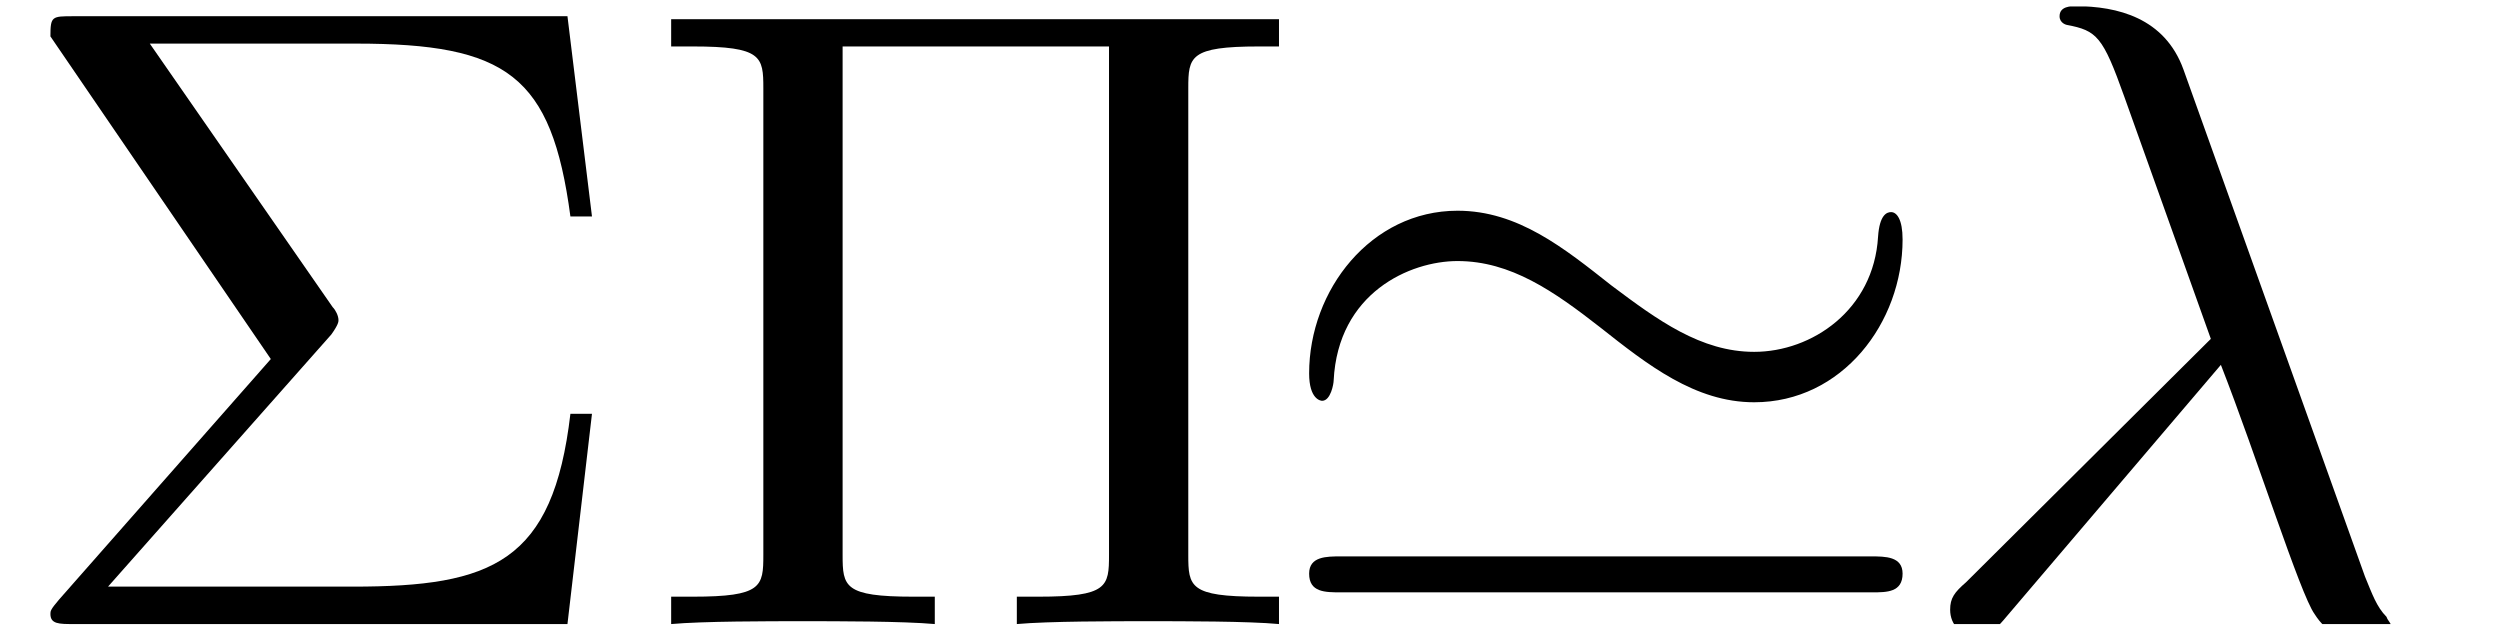
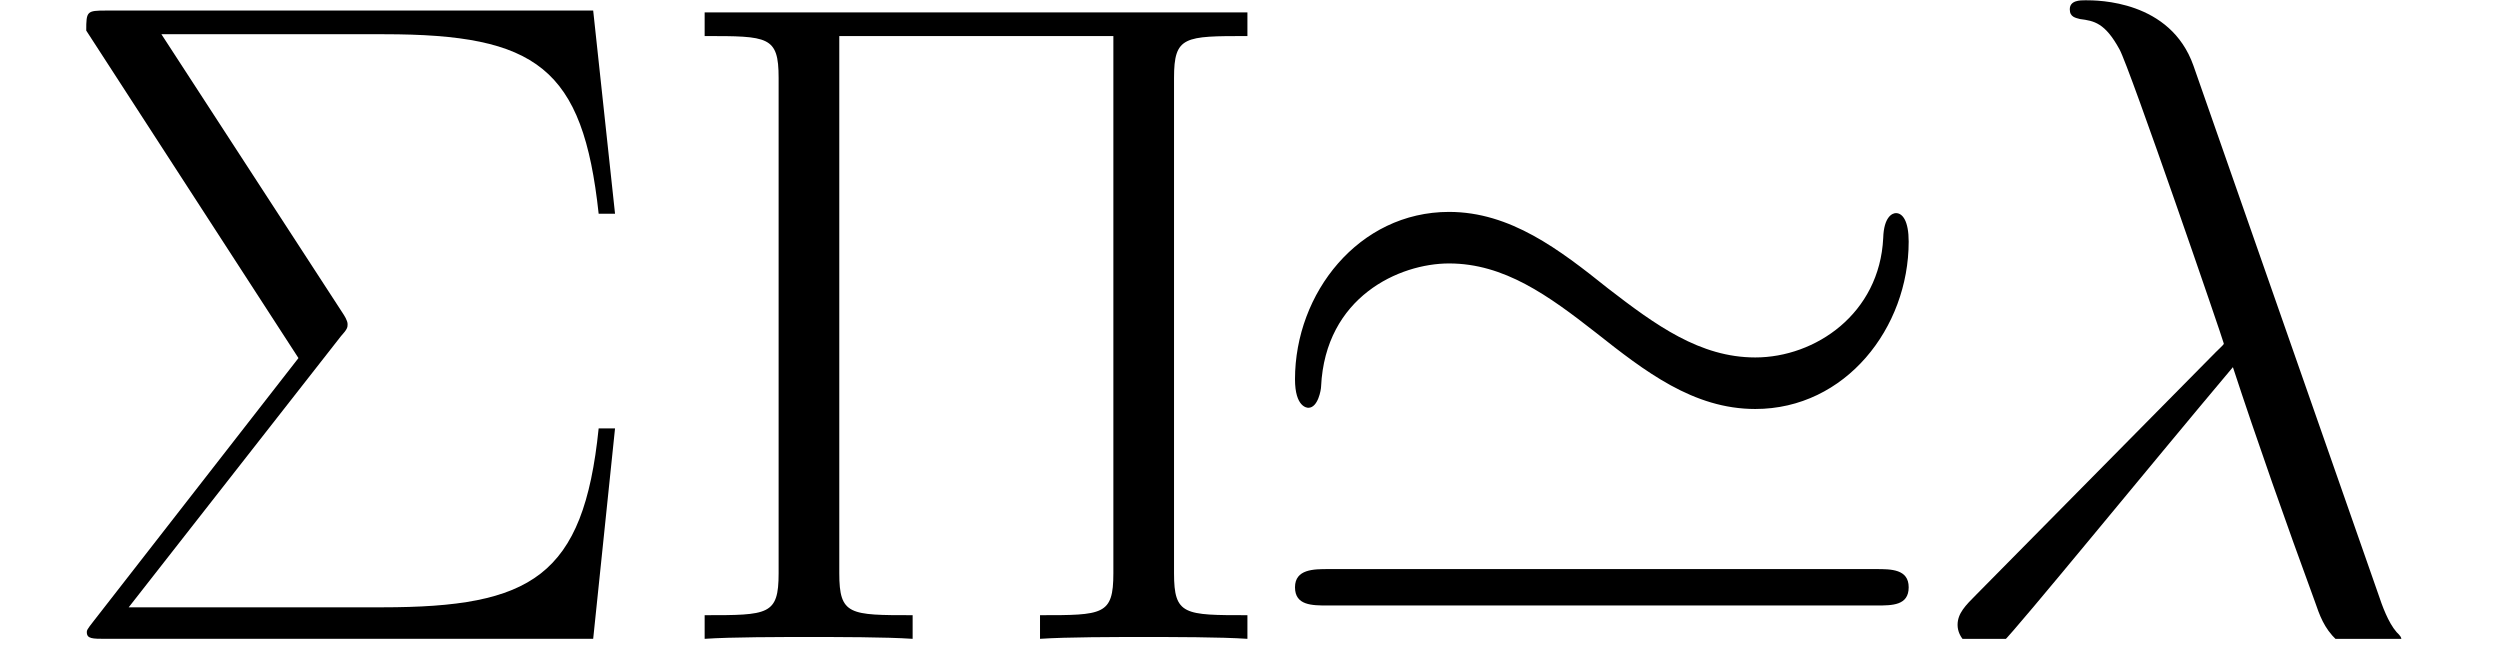
- <svg xmlns="http://www.w3.org/2000/svg" xmlns:xlink="http://www.w3.org/1999/xlink" width="27.121pt" height="6.918pt" viewBox="0 0 27.121 6.918" version="1.2">
+ <svg xmlns="http://www.w3.org/2000/svg" xmlns:xlink="http://www.w3.org/1999/xlink" width="64.415pt" height="17.213pt" viewBox="0 0 64.415 17.213" version="1.2">
  <defs>
    <g>
      <symbol overflow="visible" id="glyph0-0">
        <path style="stroke:none;" d="" />
      </symbol>
      <symbol overflow="visible" id="glyph0-1">
-         <path style="stroke:none;" d="M 3.594 -3.141 C 3.672 -3.25 3.672 -3.281 3.672 -3.297 C 3.672 -3.344 3.641 -3.406 3.609 -3.438 L 1.625 -6.297 L 3.859 -6.297 C 5.5 -6.297 5.984 -5.953 6.188 -4.422 L 6.422 -4.422 L 6.156 -6.594 L 0.797 -6.594 C 0.562 -6.594 0.547 -6.594 0.547 -6.375 L 2.938 -2.875 L 0.641 -0.266 C 0.547 -0.156 0.547 -0.141 0.547 -0.109 C 0.547 0 0.641 0 0.797 0 L 6.156 0 L 6.422 -2.281 L 6.188 -2.281 C 6 -0.672 5.344 -0.406 3.828 -0.406 L 1.172 -0.406 Z M 3.594 -3.141 " />
+         <path style="stroke:none;" d="M 7.656 -7.797 C 7.828 -7.984 7.828 -8.031 7.828 -8.109 C 7.828 -8.203 7.734 -8.344 7.703 -8.391 L 3.031 -15.578 L 8.766 -15.578 C 12.703 -15.578 13.891 -14.719 14.297 -10.953 L 14.719 -10.953 L 14.156 -16.188 L 1.609 -16.188 C 1.109 -16.188 1.094 -16.172 1.094 -15.672 L 6.562 -7.234 L 1.281 -0.453 C 1.109 -0.234 1.109 -0.219 1.109 -0.172 C 1.109 0 1.25 0 1.609 0 L 14.156 0 L 14.719 -5.422 L 14.297 -5.422 C 13.906 -1.594 12.562 -0.812 8.719 -0.812 L 2.188 -0.812 Z M 7.656 -7.797 " />
      </symbol>
      <symbol overflow="visible" id="glyph0-2">
-         <path style="stroke:none;" d="M 5.922 -5.812 C 5.922 -6.156 5.938 -6.266 6.688 -6.266 L 6.906 -6.266 L 6.906 -6.562 L 0.312 -6.562 L 0.312 -6.266 L 0.547 -6.266 C 1.297 -6.266 1.312 -6.156 1.312 -5.812 L 1.312 -0.75 C 1.312 -0.406 1.297 -0.297 0.547 -0.297 L 0.312 -0.297 L 0.312 0 C 0.656 -0.031 1.375 -0.031 1.734 -0.031 C 2.109 -0.031 2.828 -0.031 3.172 0 L 3.172 -0.297 L 2.938 -0.297 C 2.188 -0.297 2.172 -0.406 2.172 -0.75 L 2.172 -6.266 L 5.062 -6.266 L 5.062 -0.75 C 5.062 -0.406 5.047 -0.297 4.297 -0.297 L 4.062 -0.297 L 4.062 0 C 4.406 -0.031 5.125 -0.031 5.484 -0.031 C 5.859 -0.031 6.578 -0.031 6.906 0 L 6.906 -0.297 L 6.688 -0.297 C 5.938 -0.297 5.922 -0.406 5.922 -0.75 Z M 5.922 -5.812 " />
+         <path style="stroke:none;" d="M 13.297 -14.453 C 13.297 -15.531 13.562 -15.531 15.188 -15.531 L 15.188 -16.141 L 1.203 -16.141 L 1.203 -15.531 C 2.844 -15.531 3.109 -15.531 3.109 -14.453 L 3.109 -1.688 C 3.109 -0.609 2.844 -0.609 1.203 -0.609 L 1.203 0 C 1.891 -0.047 3.156 -0.047 3.891 -0.047 C 4.625 -0.047 5.875 -0.047 6.562 0 L 6.562 -0.609 C 4.938 -0.609 4.672 -0.609 4.672 -1.688 L 4.672 -15.531 L 11.734 -15.531 L 11.734 -1.688 C 11.734 -0.609 11.469 -0.609 9.844 -0.609 L 9.844 0 C 10.531 -0.047 11.781 -0.047 12.516 -0.047 C 13.25 -0.047 14.5 -0.047 15.188 0 L 15.188 -0.609 C 13.562 -0.609 13.297 -0.609 13.297 -1.688 Z M 13.297 -14.453 " />
      </symbol>
      <symbol overflow="visible" id="glyph1-0">
        <path style="stroke:none;" d="" />
      </symbol>
      <symbol overflow="visible" id="glyph1-1">
-         <path style="stroke:none;" d="M 6.969 -4.172 C 6.969 -4.391 6.906 -4.469 6.844 -4.469 C 6.797 -4.469 6.719 -4.438 6.703 -4.203 C 6.656 -3.406 5.984 -2.953 5.359 -2.953 C 4.781 -2.953 4.312 -3.297 3.812 -3.672 C 3.297 -4.078 2.797 -4.484 2.141 -4.484 C 1.203 -4.484 0.531 -3.625 0.531 -2.719 C 0.531 -2.438 0.656 -2.422 0.672 -2.422 C 0.766 -2.422 0.797 -2.609 0.797 -2.641 C 0.844 -3.594 1.625 -3.938 2.141 -3.938 C 2.719 -3.938 3.188 -3.609 3.688 -3.219 C 4.203 -2.812 4.719 -2.406 5.359 -2.406 C 6.312 -2.406 6.969 -3.266 6.969 -4.172 Z M 0.875 -0.734 C 0.719 -0.734 0.531 -0.734 0.531 -0.547 C 0.531 -0.344 0.703 -0.344 0.875 -0.344 L 6.641 -0.344 C 6.797 -0.344 6.969 -0.344 6.969 -0.547 C 6.969 -0.734 6.781 -0.734 6.625 -0.734 Z M 0.875 -0.734 " />
+         <path style="stroke:none;" d="M 17.109 -10.234 C 17.109 -10.766 16.953 -10.969 16.781 -10.969 C 16.688 -10.969 16.469 -10.875 16.453 -10.328 C 16.359 -8.375 14.703 -7.25 13.156 -7.25 C 11.734 -7.25 10.594 -8.078 9.359 -9.031 C 8.109 -10.031 6.844 -11 5.266 -11 C 2.938 -11 1.297 -8.906 1.297 -6.688 C 1.297 -5.969 1.609 -5.953 1.641 -5.953 C 1.891 -5.953 1.969 -6.422 1.969 -6.5 C 2.078 -8.812 3.984 -9.672 5.266 -9.672 C 6.688 -9.672 7.828 -8.844 9.047 -7.891 C 10.312 -6.891 11.562 -5.922 13.156 -5.922 C 15.484 -5.922 17.109 -8.016 17.109 -10.234 Z M 2.156 -1.797 C 1.781 -1.797 1.297 -1.797 1.297 -1.328 C 1.297 -0.859 1.734 -0.859 2.141 -0.859 L 16.281 -0.859 C 16.688 -0.859 17.109 -0.859 17.109 -1.328 C 17.109 -1.797 16.656 -1.797 16.266 -1.797 Z M 2.156 -1.797 " />
      </symbol>
      <symbol overflow="visible" id="glyph2-0">
        <path style="stroke:none;" d="" />
      </symbol>
      <symbol overflow="visible" id="glyph2-1">
-         <path style="stroke:none;" d="M 3.453 -2.812 C 3.844 -1.812 4.312 -0.328 4.469 -0.109 C 4.609 0.109 4.719 0.109 4.969 0.109 L 5.188 0.109 C 5.281 0.094 5.297 0.031 5.297 0.016 C 5.297 -0.016 5.266 -0.031 5.25 -0.078 C 5.141 -0.188 5.094 -0.328 5.016 -0.516 L 3.047 -6.016 C 2.844 -6.578 2.328 -6.703 1.875 -6.703 C 1.828 -6.703 1.703 -6.703 1.703 -6.594 C 1.703 -6.516 1.781 -6.5 1.781 -6.5 C 2.109 -6.438 2.172 -6.375 2.406 -5.719 L 3.344 -3.094 L 0.688 -0.453 C 0.562 -0.344 0.516 -0.281 0.516 -0.156 C 0.516 0.016 0.641 0.125 0.797 0.125 C 0.953 0.125 1.047 0.016 1.125 -0.078 Z M 3.453 -2.812 " />
+         <path style="stroke:none;" d="M 7.328 -14.766 C 6.734 -16.453 4.859 -16.453 4.547 -16.453 C 4.406 -16.453 4.141 -16.453 4.141 -16.219 C 4.141 -16.016 4.297 -16 4.406 -15.969 C 4.766 -15.922 5.047 -15.875 5.422 -15.188 C 5.672 -14.75 8.109 -7.656 8.109 -7.609 C 8.109 -7.578 8.078 -7.562 7.891 -7.375 L 1.734 -1.141 C 1.453 -0.859 1.25 -0.656 1.25 -0.359 C 1.25 -0.031 1.547 0.266 1.922 0.266 C 2.016 0.266 2.281 0.219 2.422 0.078 C 2.797 -0.281 6.188 -4.438 8.344 -7 C 8.953 -5.141 9.719 -2.969 10.453 -0.969 C 10.578 -0.609 10.688 -0.281 11.016 0.031 C 11.266 0.234 11.312 0.234 11.969 0.234 L 12.422 0.234 C 12.516 0.234 12.688 0.234 12.688 0.047 C 12.688 -0.047 12.656 -0.078 12.562 -0.172 C 12.344 -0.422 12.188 -0.859 12.094 -1.141 Z M 7.328 -14.766 " />
      </symbol>
    </g>
    <clipPath id="clip1">
-       <path d="M 0 0.07 L 14 0.07 L 14 6.77 L 0 6.77 Z M 0 0.07 " />
+       <path d="M 2 0 L 33 0 L 33 16.461 L 2 16.461 Z M 2 0 " />
    </clipPath>
    <clipPath id="clip2">
-       <path d="M 14 2 L 21 2 L 21 6.77 L 14 6.77 Z M 14 2 " />
-     </clipPath>
-     <clipPath id="clip3">
-       <path d="M 21 0.07 L 26 0.07 L 26 6.77 L 21 6.77 Z M 21 0.07 " />
+       <path d="M 50 0 L 62 0 L 62 16.461 L 50 16.461 Z M 50 0 " />
    </clipPath>
  </defs>
  <g id="surface1">
    <g clip-path="url(#clip1)" clip-rule="nonzero">
      <g style="fill:rgb(0%,0%,0%);fill-opacity:1;">
-         <use xlink:href="#glyph0-1" x="0" y="6.77" />
-         <use xlink:href="#glyph0-2" x="6.969" y="6.77" />
+         <use xlink:href="#glyph0-1" x="1.128" y="16.46" />
+         <use xlink:href="#glyph0-2" x="16.953" y="16.46" />
      </g>
+     </g>
+     <g style="fill:rgb(0%,0%,0%);fill-opacity:1;">
+       <use xlink:href="#glyph1-1" x="32.07" y="16.46" />
    </g>
    <g clip-path="url(#clip2)" clip-rule="nonzero">
      <g style="fill:rgb(0%,0%,0%);fill-opacity:1;">
-         <use xlink:href="#glyph1-1" x="13.671" y="6.77" />
-       </g>
-     </g>
-     <g clip-path="url(#clip3)" clip-rule="nonzero">
-       <g style="fill:rgb(0%,0%,0%);fill-opacity:1;">
-         <use xlink:href="#glyph2-1" x="20.64" y="6.77" />
+         <use xlink:href="#glyph2-1" x="49.189" y="16.46" />
      </g>
    </g>
  </g>
</svg>
